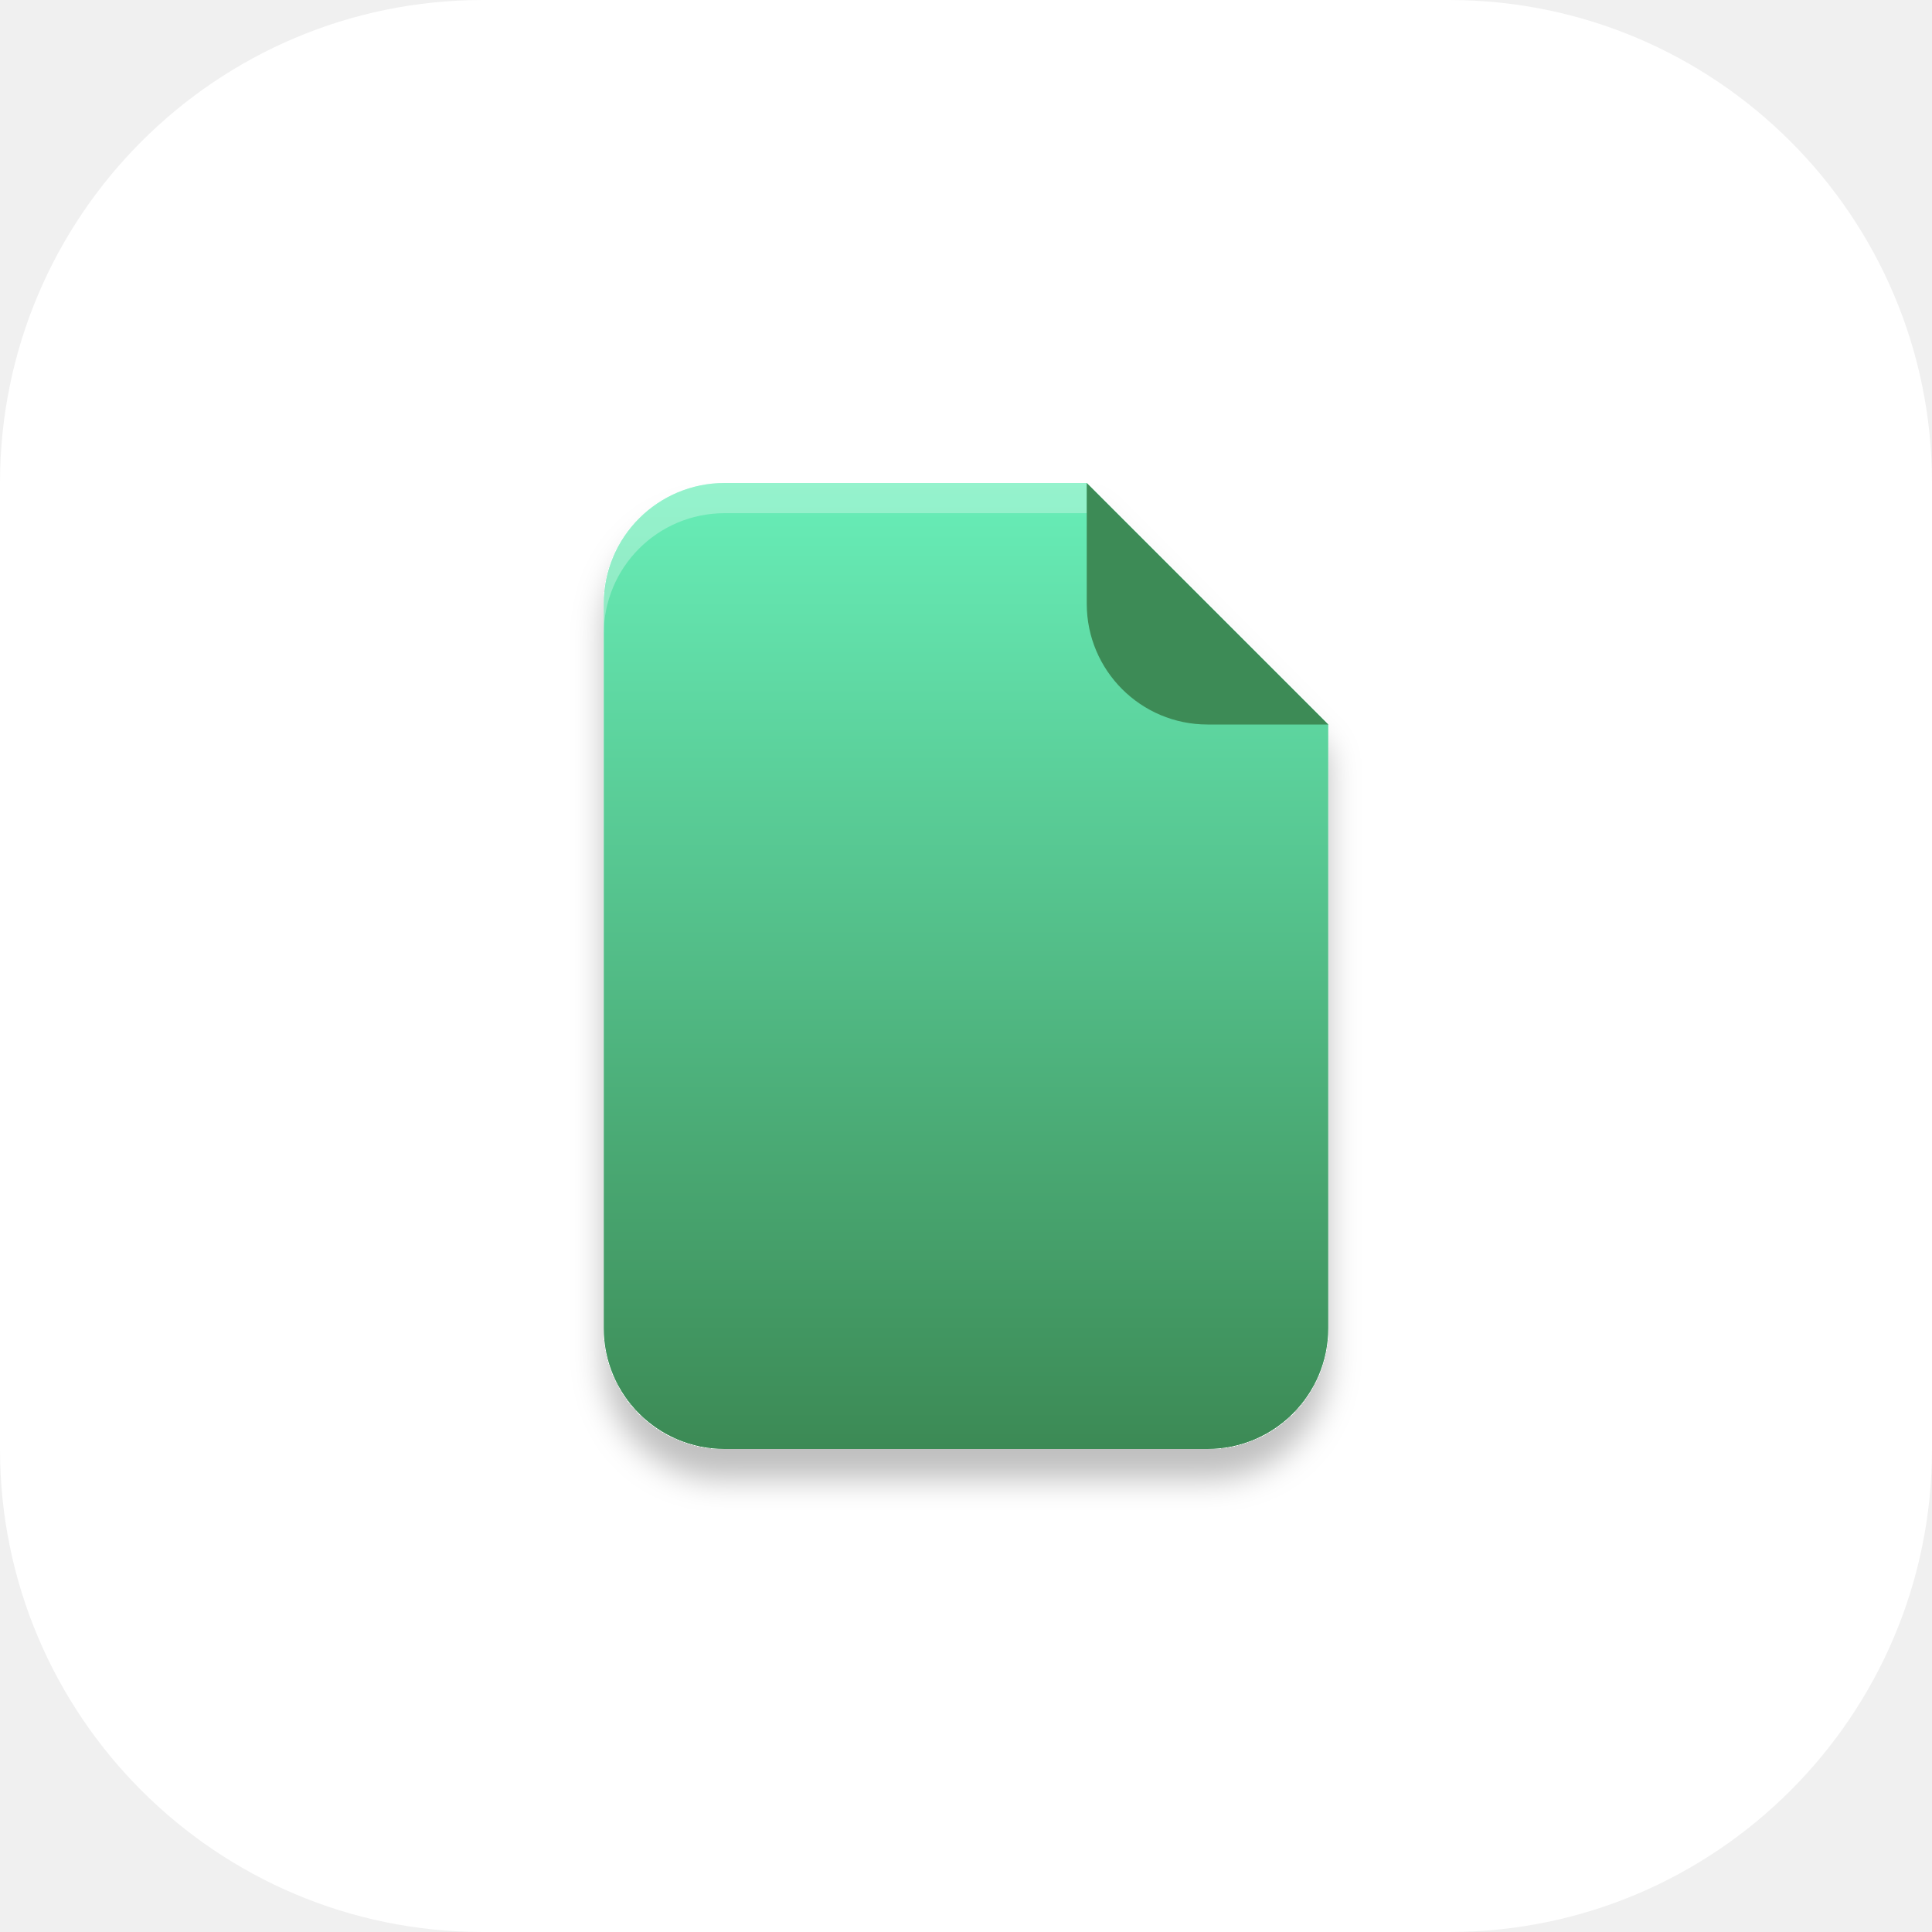
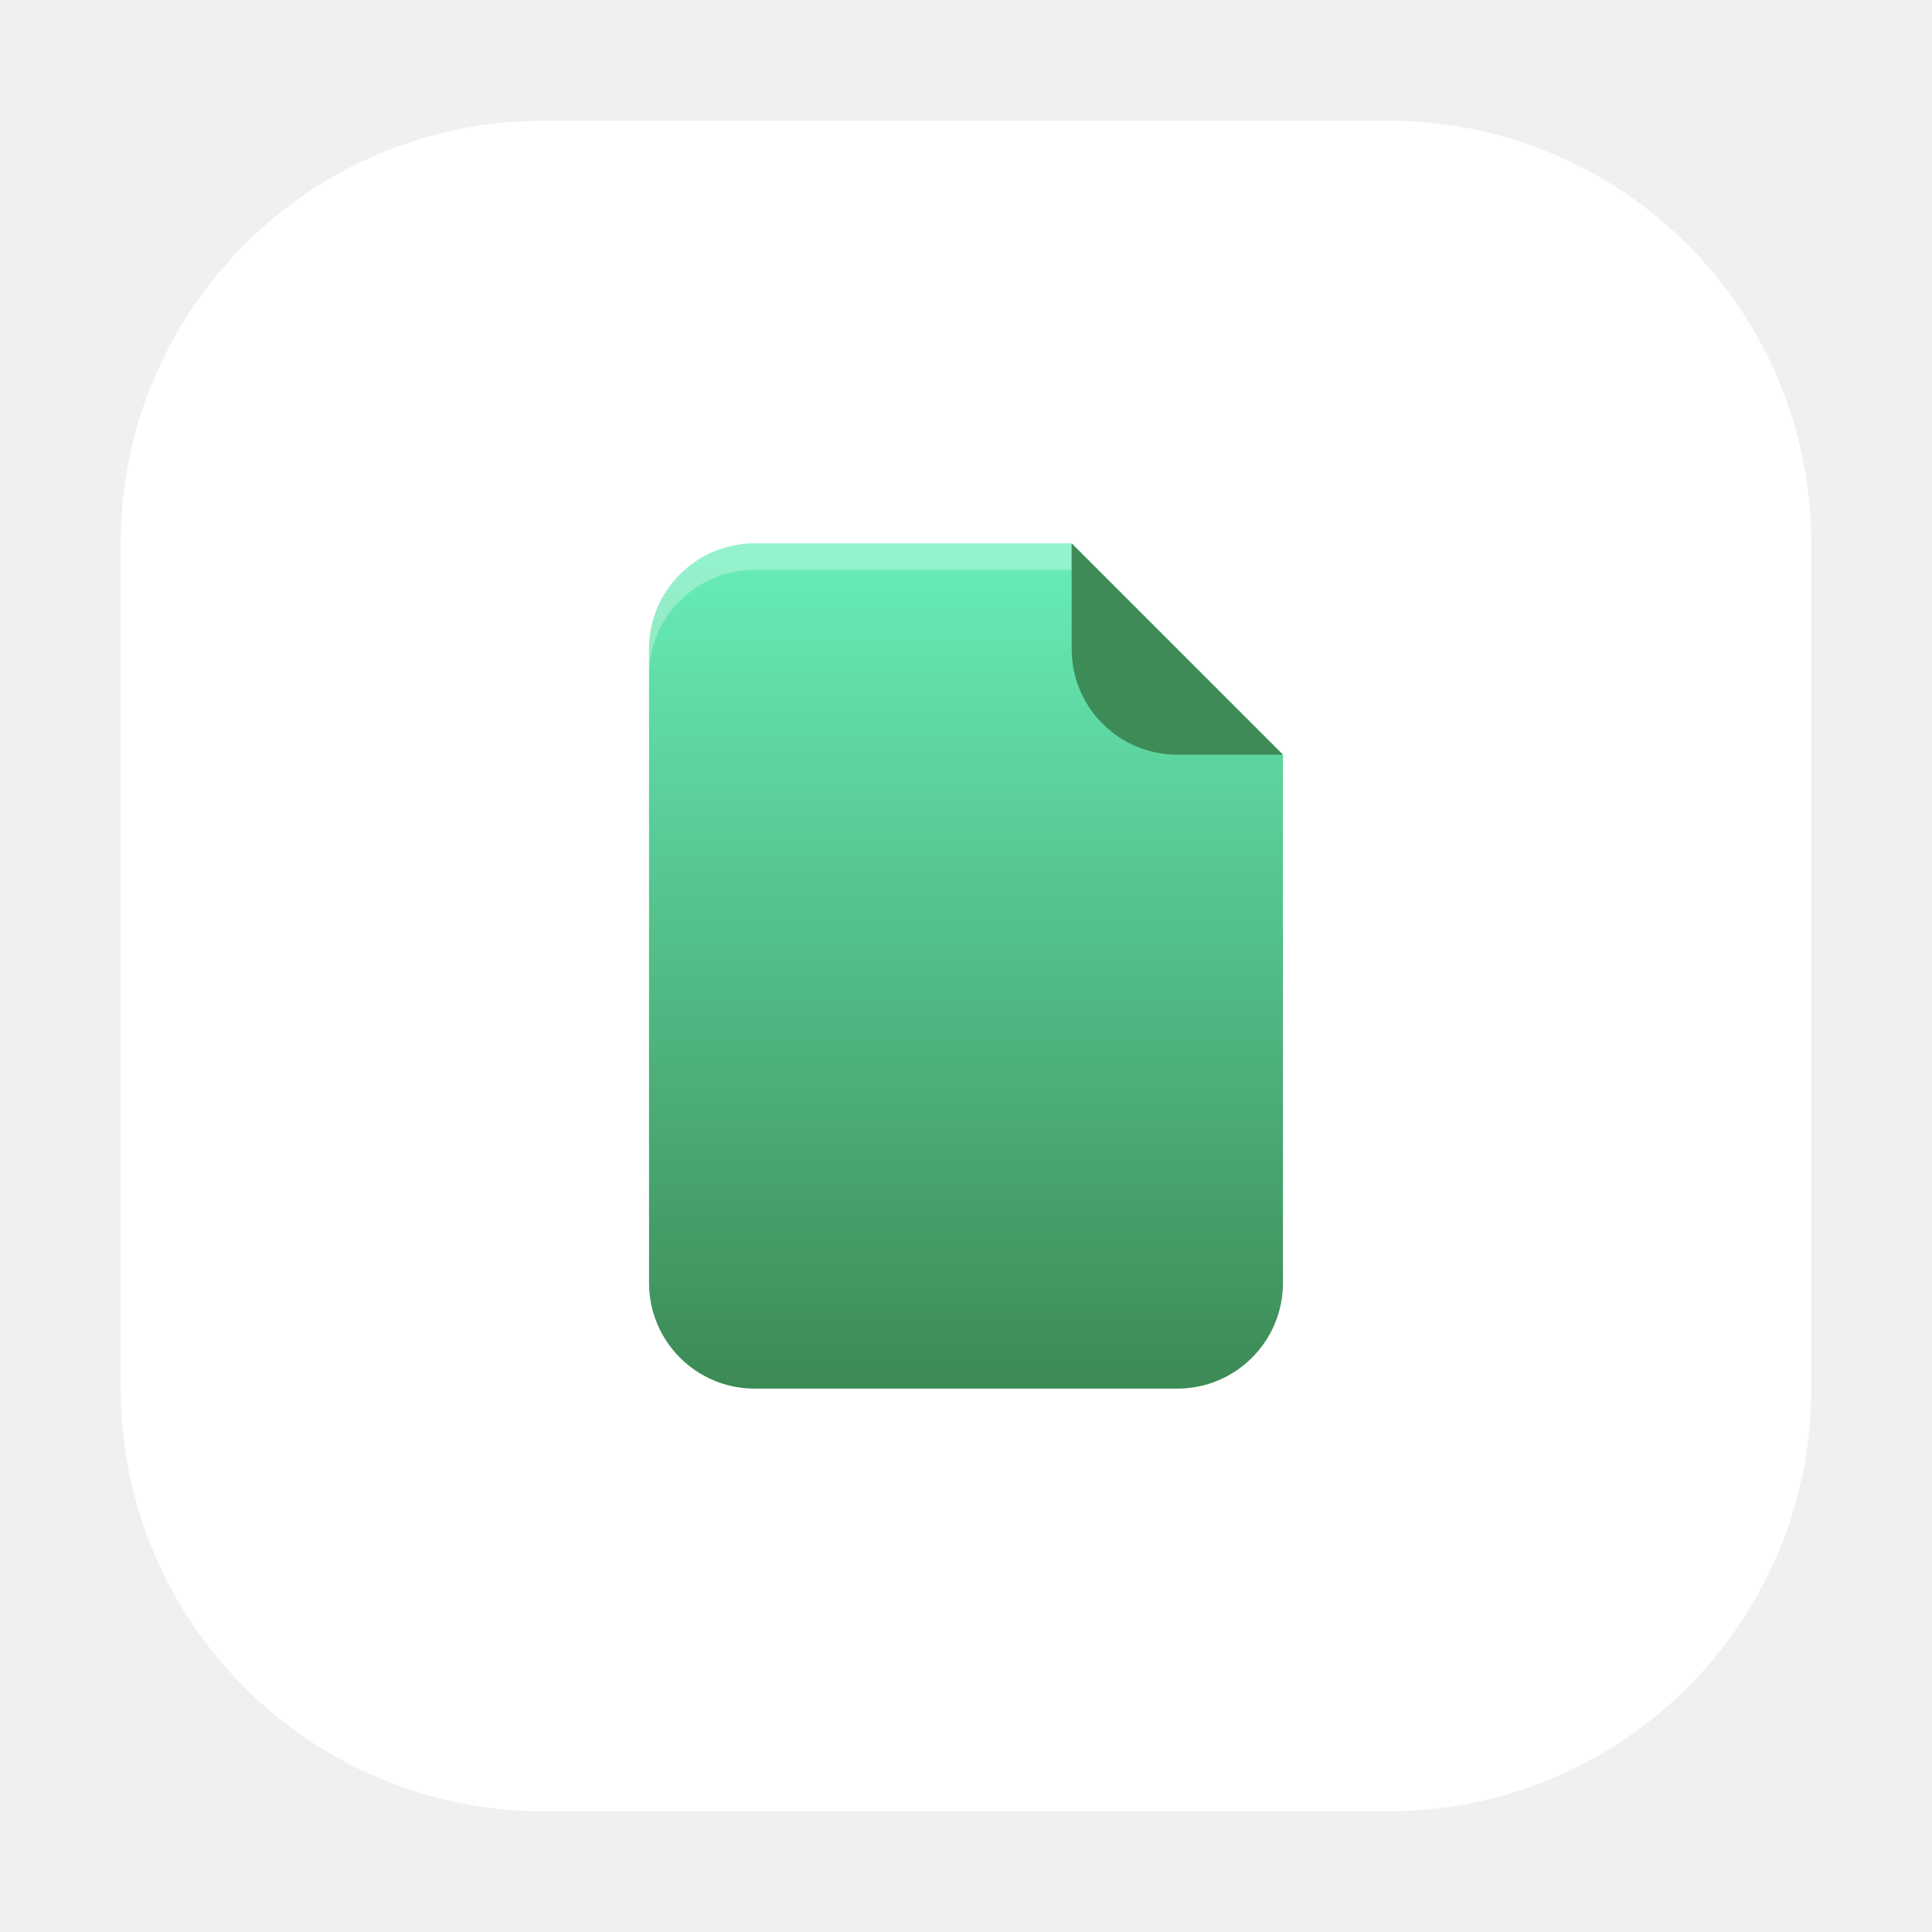
<svg xmlns="http://www.w3.org/2000/svg" width="64" height="64" viewBox="0 0 64 64" fill="none">
-   <g clip-path="url(#clip0_218_26)">
-     <rect width="64" height="64" rx="16" fill="white" />
-     <g filter="url(#filter0_d_218_26)">
-       <path d="M36 16L44 24V44C44 46.209 42.209 48 40 48H24C21.791 48 20 46.209 20 44V20C20 17.791 21.791 16 24 16H36Z" fill="url(#paint0_linear_218_26)" />
-       <path opacity="0.3" d="M24 17H36V16H24C21.791 16 20 17.791 20 20V21C20 18.791 21.791 17 24 17Z" fill="white" />
-       <path d="M40 24H44L36 16V20C36 22.209 37.791 24 40 24Z" fill="#3D8B56" />
-     </g>
-   </g>
+   <rect x="4" y="4" width="56" height="56" rx="14" fill="white" />
+   <path d="M35.5 18L42.5 25V42.5C42.5 44.433 40.933 46 39 46H25C23.067 46 21.5 44.433 21.5 42.5V21.5C21.5 19.567 23.067 18 25 18H35.5Z" fill="url(#paint0_linear_218_26)" />
+   <path opacity="0.3" d="M25 18.875H35.5V18H25C23.067 18 21.5 19.567 21.5 21.5V22.375C21.5 20.442 23.067 18.875 25 18.875Z" fill="white" />
+   <path d="M39 25H42.5L35.5 18V21.5C35.5 23.433 37.067 25 39 25Z" fill="#3D8B56" />
  <defs>
-     <filter id="filter0_d_218_26" x="15" y="16" width="34" height="34" filterUnits="userSpaceOnUse" color-interpolation-filters="sRGB">
-       <feFlood flood-opacity="0" result="BackgroundImageFix" />
-       <feColorMatrix in="SourceAlpha" type="matrix" values="0 0 0 0 0 0 0 0 0 0 0 0 0 0 0 0 0 0 127 0" result="hardAlpha" />
-       <feOffset dy="1" />
-       <feGaussianBlur stdDeviation="0.5" />
-       <feComposite in2="hardAlpha" operator="out" />
-       <feColorMatrix type="matrix" values="0 0 0 0 0 0 0 0 0 0 0 0 0 0 0 0 0 0 0.25 0" />
-       <feBlend mode="normal" in2="BackgroundImageFix" result="effect1_dropShadow_218_26" />
-       <feBlend mode="normal" in="SourceGraphic" in2="effect1_dropShadow_218_26" result="shape" />
-     </filter>
-     <linearGradient id="paint0_linear_218_26" x1="32" y1="16" x2="32" y2="48" gradientUnits="userSpaceOnUse">
+     <linearGradient id="paint0_linear_218_26" x1="32" y1="18" x2="32" y2="46" gradientUnits="userSpaceOnUse">
      <stop stop-color="#68EEB8" />
      <stop offset="1" stop-color="#3C8A55" />
    </linearGradient>
-     <clipPath id="clip0_218_26">
-       <rect width="64" height="64" fill="white" />
-     </clipPath>
  </defs>
</svg>
